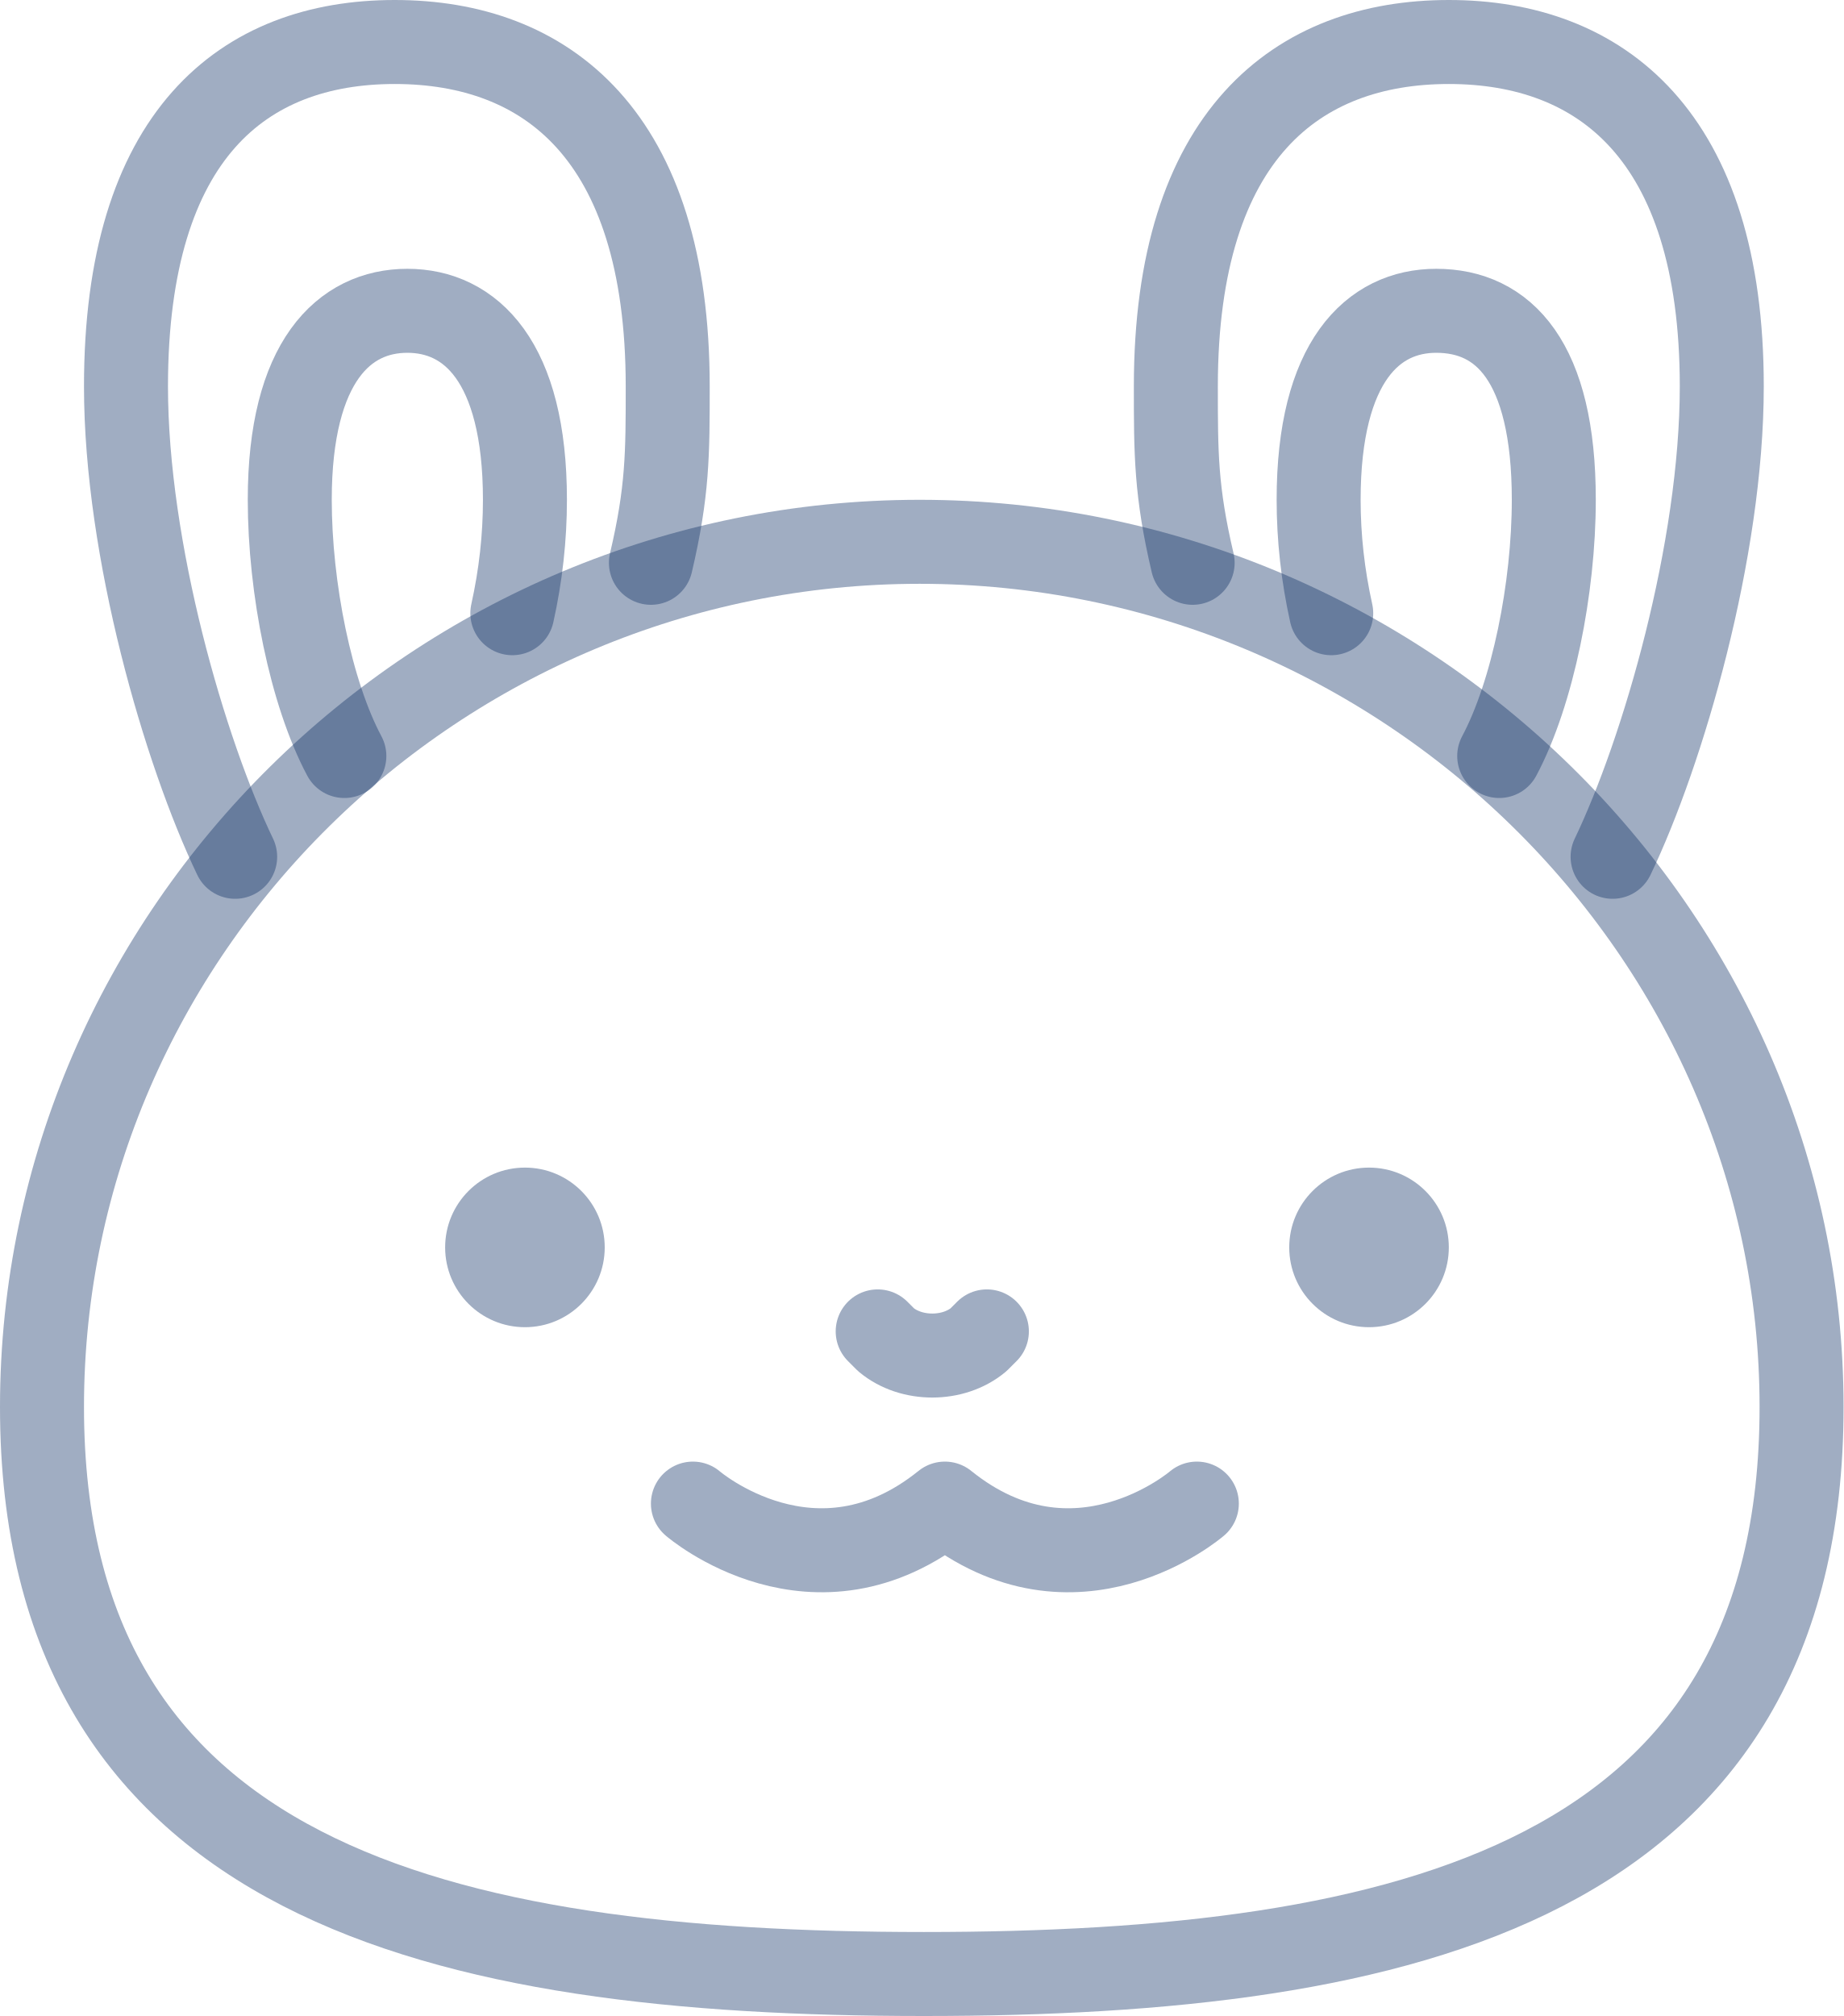
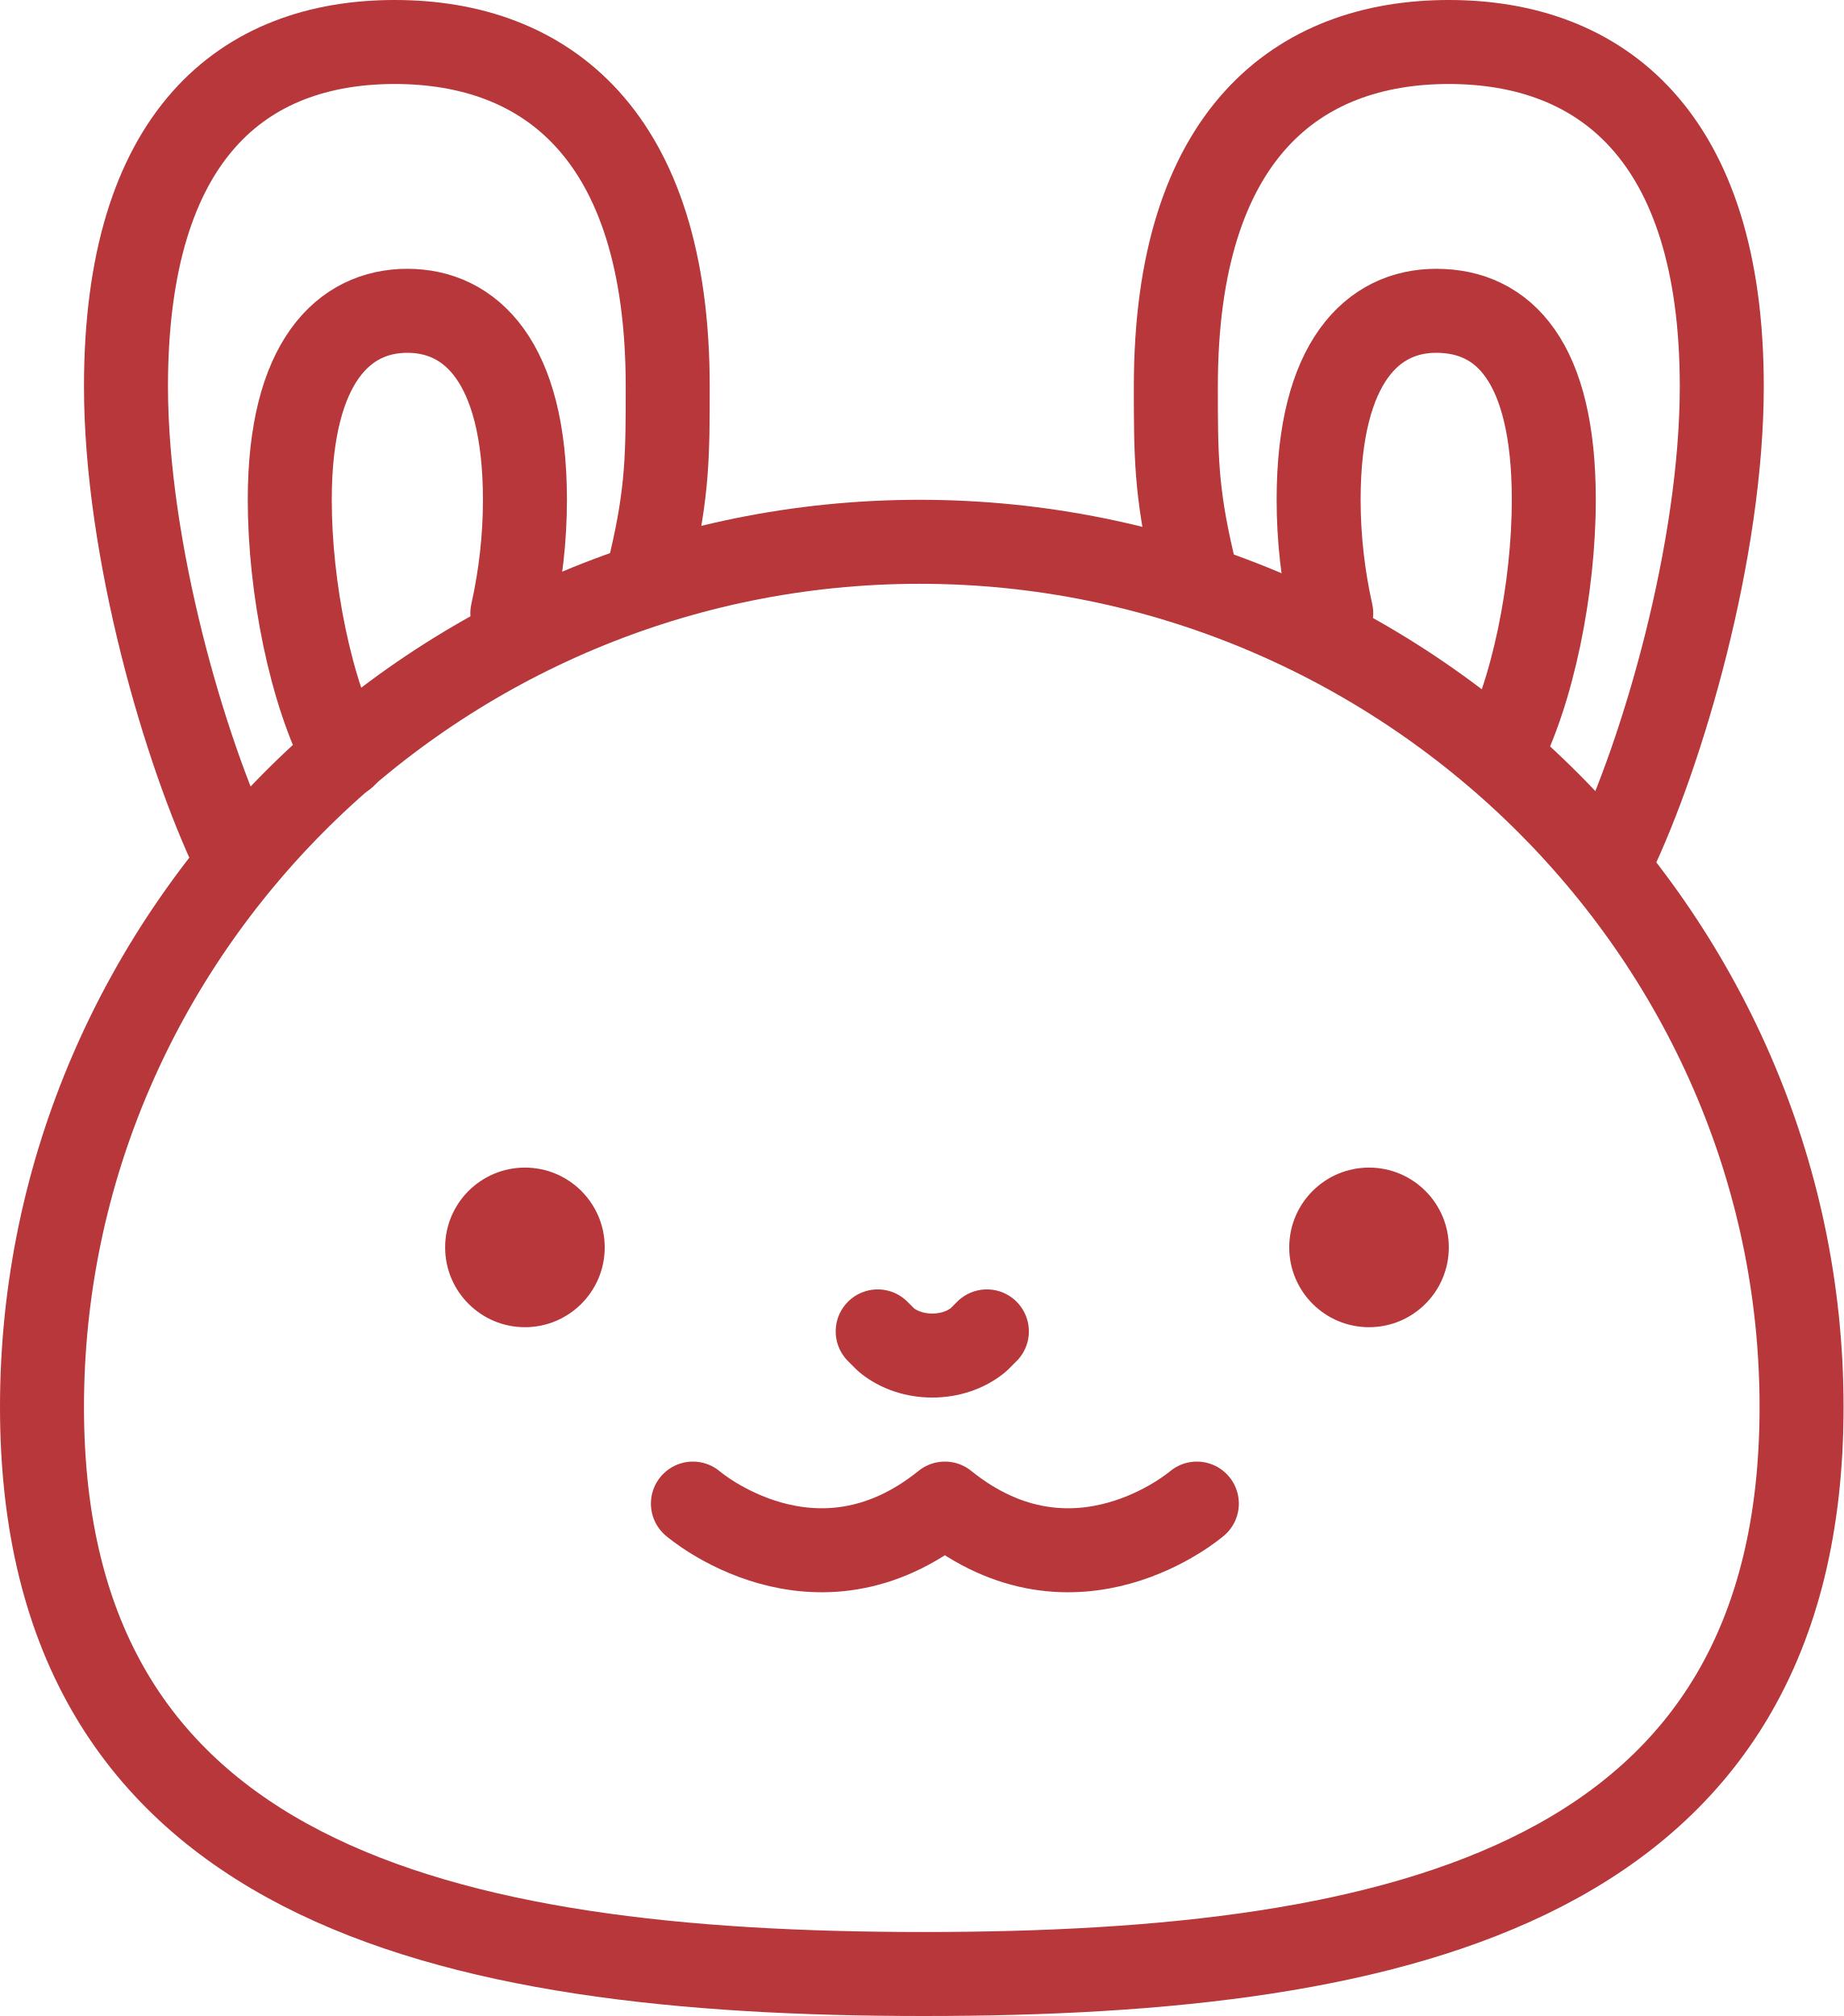
<svg xmlns="http://www.w3.org/2000/svg" version="1.1" x="0px" y="0px" width="43.9px" height="48px" viewBox="0 0 43.9 48" style="enable-background:new 0 0 43.9 48;" xml:space="preserve">
  <style type="text/css">
- 	.st0{fill:none;stroke:rgba(19, 51, 104, .4);stroke-width:2;stroke-linecap:round;stroke-linejoin:round;stroke-miterlimit:10;}
- 	.st1{fill:rgba(19, 51, 104, .4);}
+ 	.st0{fill:none;stroke:#b7373a;stroke-width:2;stroke-linecap:round;stroke-linejoin:round;stroke-miterlimit:10;}
+ 	.st1{fill:#b7373a;}
</style>
  <defs>
</defs>
  <g>
    <path class="st0" d="M42.9,33.5c0,11.3-9.4,13.5-20.9,13.5S1,44.8,1,33.5s9.4-20.6,20.9-20.6S42.9,22.2,42.9,33.5z" />
    <g>
      <path class="st0" d="M15.5,13.4c0.4-1.7,0.4-2.6,0.4-4.2c0-6-2.9-8.2-6.5-8.2S3,3.2,3,9.2c0,3.9,1.4,8.7,2.6,11.2" />
    </g>
    <g>
      <path class="st0" d="M12.2,14.6c0.2-0.9,0.3-1.8,0.3-2.7c0-3.3-1.3-4.5-2.8-4.5s-2.8,1.2-2.8,4.5c0,2.1,0.5,4.6,1.3,6.1" />
    </g>
    <g>
      <path class="st0" d="M28.4,13.4c-0.4-1.7-0.4-2.6-0.4-4.2c0-6,2.9-8.2,6.5-8.2s6.5,2.2,6.5,8.2c0,3.9-1.4,8.7-2.6,11.2" />
    </g>
    <g>
      <path class="st0" d="M31.7,14.6c-0.2-0.9-0.3-1.8-0.3-2.7c0-3.3,1.3-4.5,2.8-4.5c1.6,0,2.8,1.2,2.8,4.5c0,2.1-0.5,4.6-1.3,6.1" />
    </g>
    <g>
      <circle class="st1" cx="12.5" cy="29.7" r="1.9" />
      <circle class="st1" cx="32.6" cy="29.7" r="1.9" />
    </g>
    <path class="st0" d="M28.5,35.8c0,0-2.9,2.5-6,0c-3.1,2.5-6,0-6,0" />
    <path class="st0" d="M23.5,31.7l-0.2,0.2c-0.6,0.5-1.6,0.5-2.2,0l-0.2-0.2" />
  </g>
</svg>
